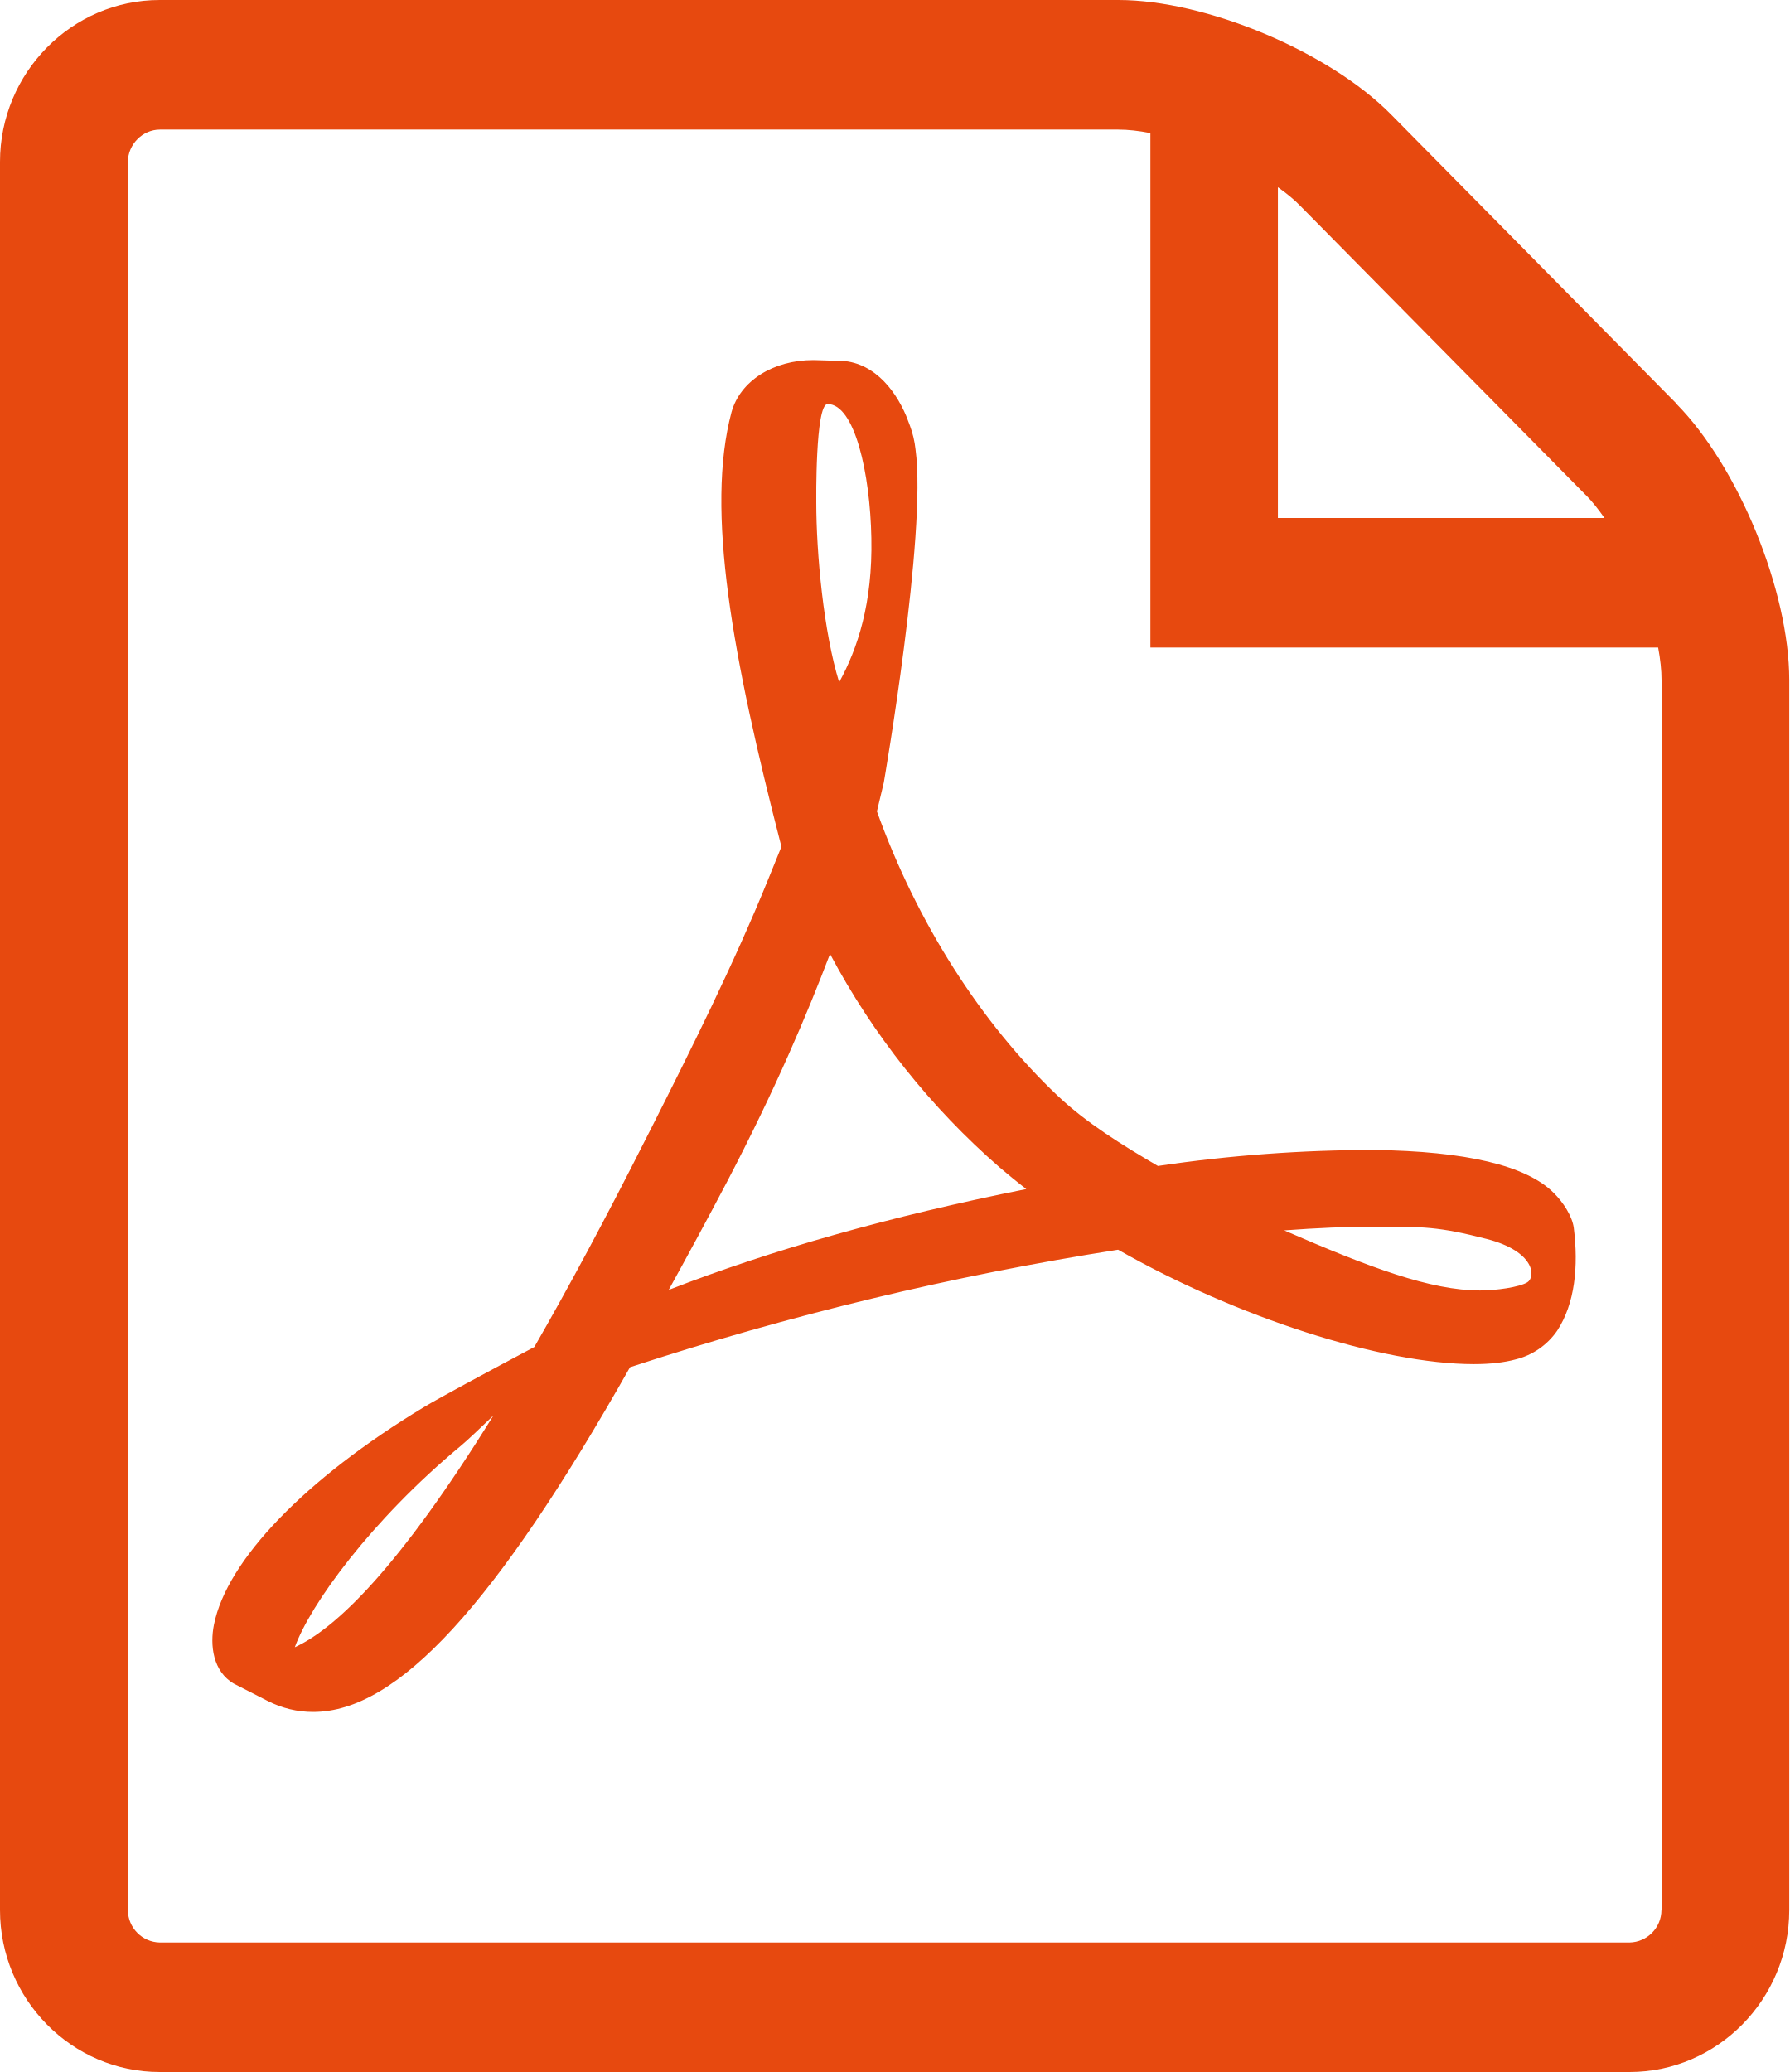
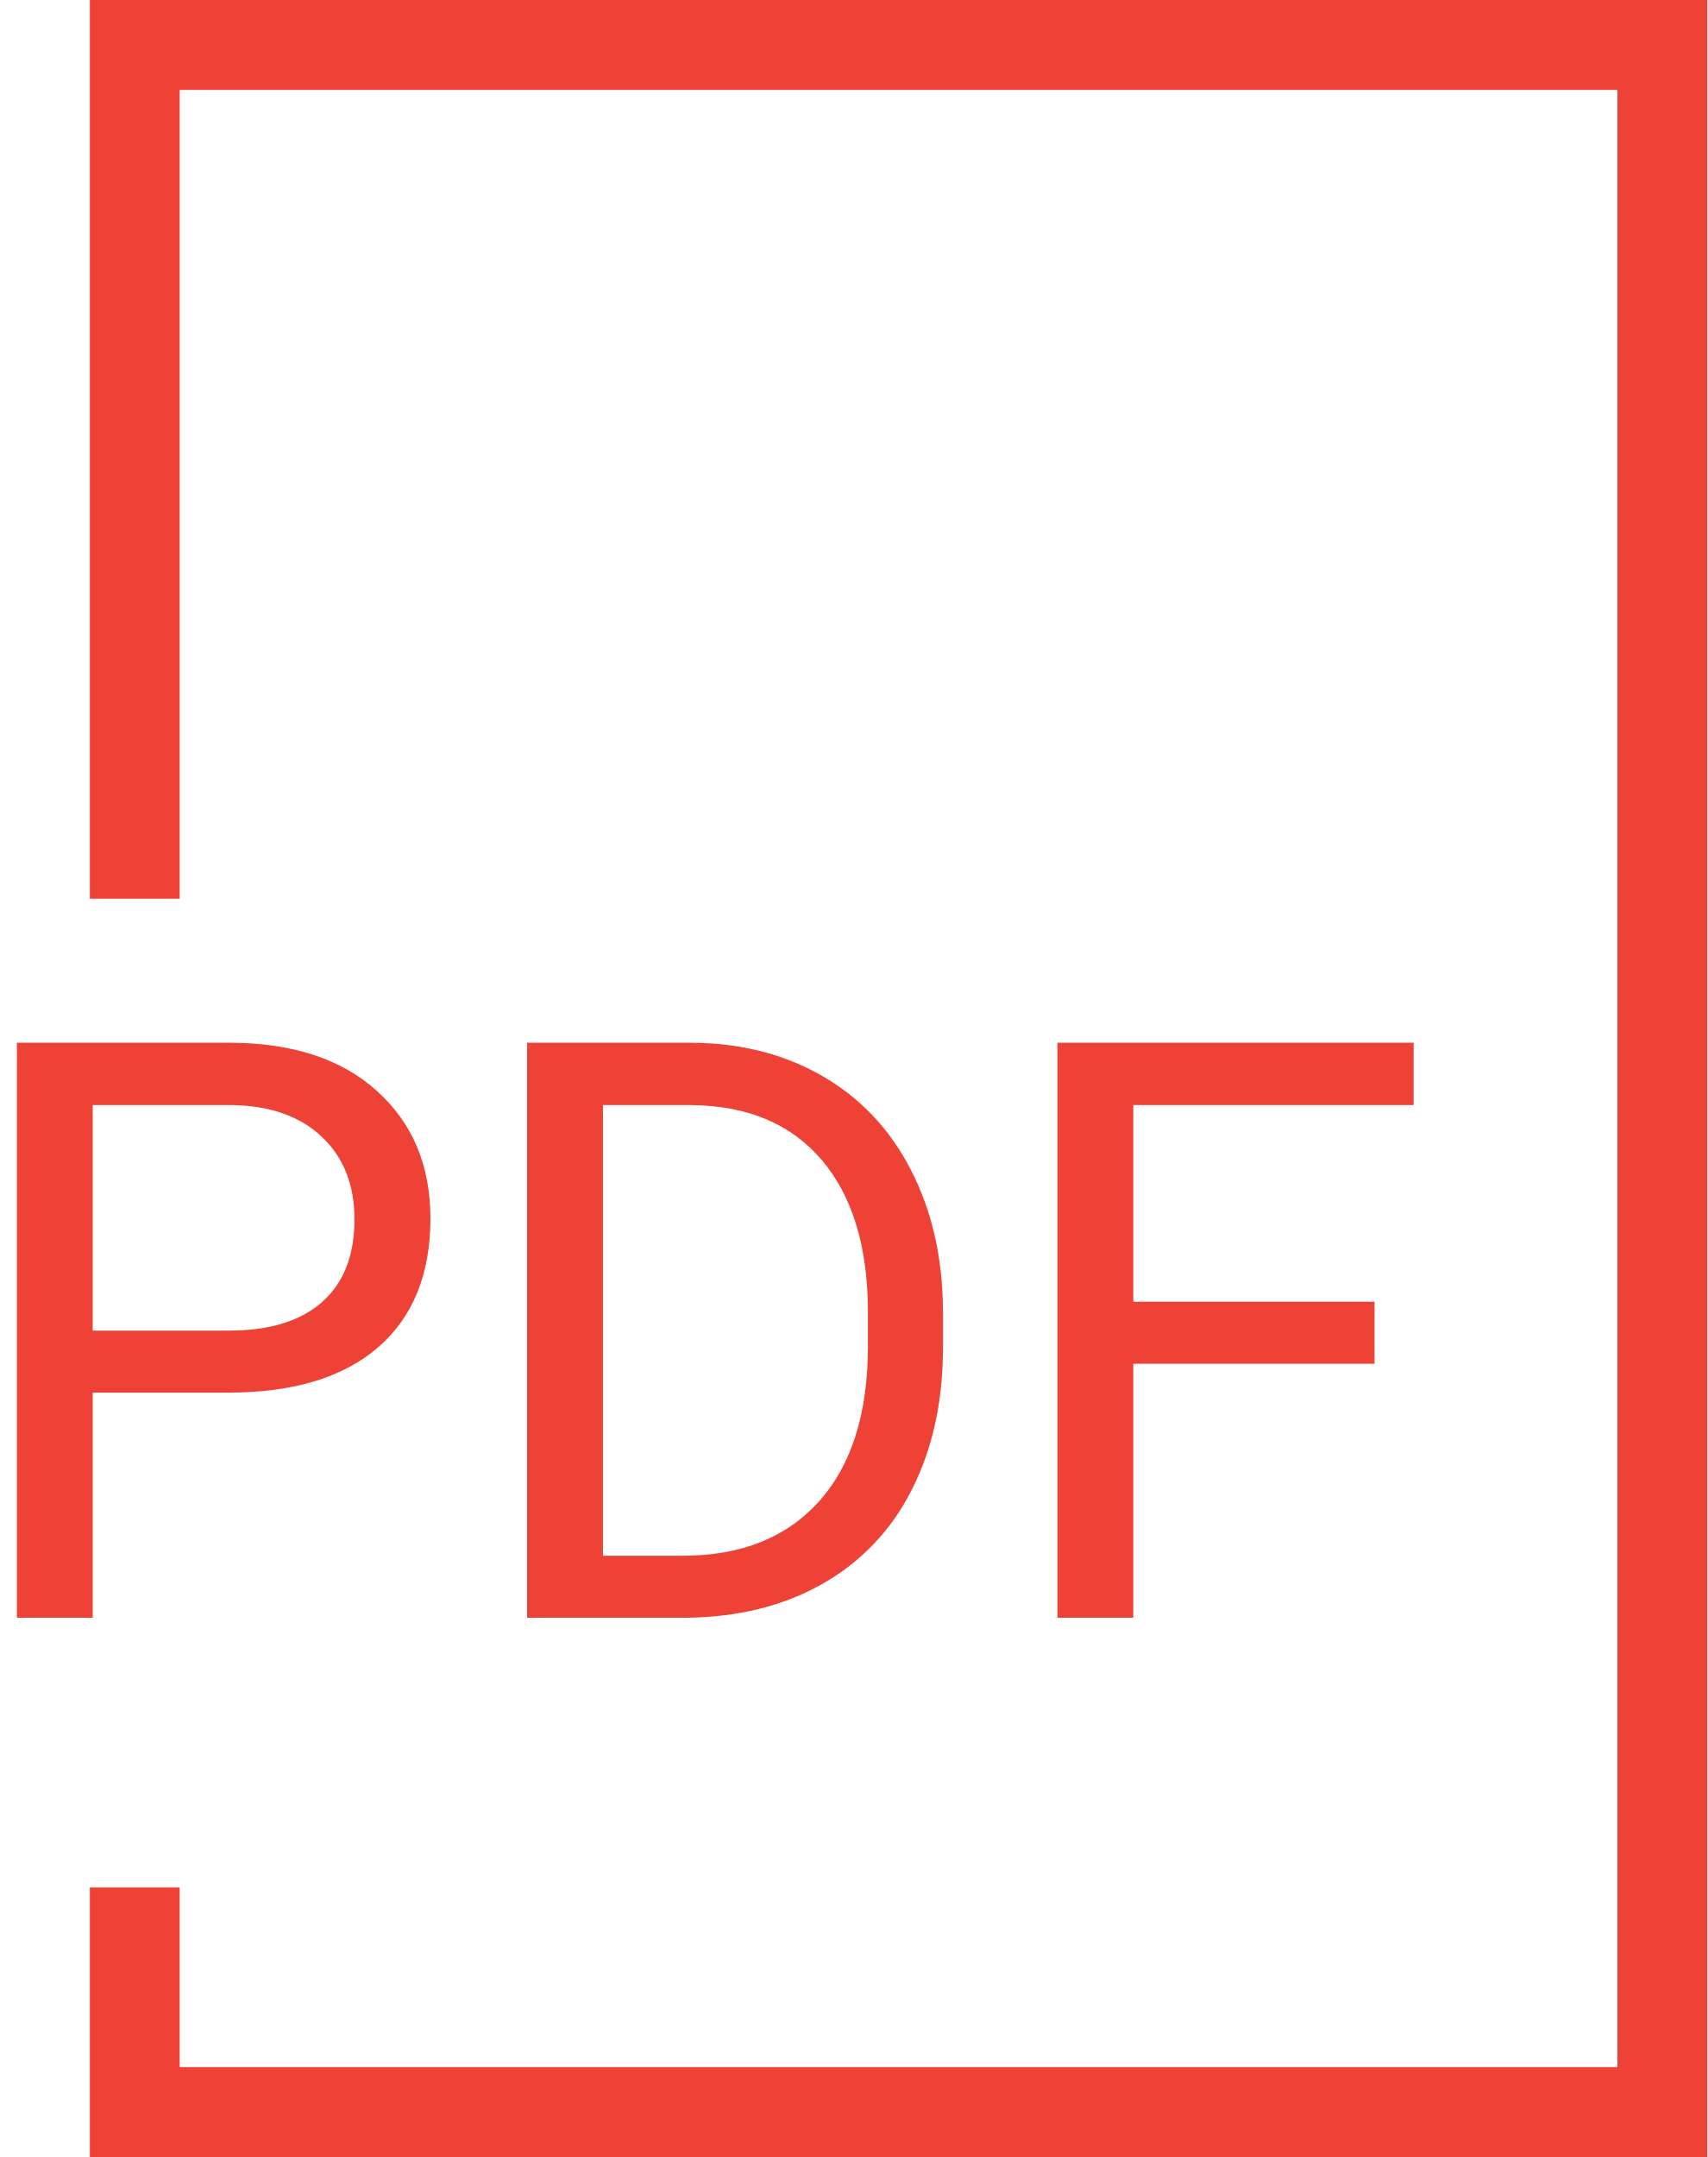
- <svg xmlns="http://www.w3.org/2000/svg" width="19" height="22" viewBox="0 0 19 22">
-   <path fill="#E7490F" fill-rule="nonzero" d="M16.498 12.665c-.29-.29-.931-.442-1.908-.455a15.608 15.608 0 0 0-2.294.17c-.374-.219-.76-.457-1.064-.745-.815-.771-1.496-1.842-1.92-3.02l.073-.305s.459-2.644.337-3.538a1.044 1.044 0 0 0-.06-.254l-.04-.104c-.124-.292-.37-.6-.753-.584l-.226-.007h-.006c-.428 0-.777.222-.869.553-.278 1.04.01 2.598.53 4.614l-.133.328c-.373.921-.84 1.85-1.253 2.668l-.054.106c-.434.86-.827 1.59-1.184 2.21l-.369.197c-.026.014-.658.352-.806.443-1.257.76-2.09 1.623-2.227 2.308-.044.218-.012.498.212.627l.356.182c.155.079.318.118.485.118.895 0 1.934-1.13 3.365-3.66a33.157 33.157 0 0 1 5.183-1.248c1.257.717 2.802 1.215 3.778 1.215.173 0 .322-.017.443-.05a.755.755 0 0 0 .441-.304c.19-.289.228-.686.177-1.093-.016-.121-.11-.27-.214-.372zM3.131 17.489c.163-.452.81-1.346 1.764-2.139.06-.049.208-.19.344-.32-1 1.614-1.668 2.258-2.108 2.46zM8.788 4.29c.288 0 .452.735.465 1.424.014.688-.145 1.172-.342 1.53-.164-.53-.243-1.365-.243-1.91 0 0-.012-1.044.12-1.044zm-1.687 9.406c.2-.363.409-.747.622-1.153.519-.995.847-1.774 1.091-2.414a7.956 7.956 0 0 0 1.802 2.267c.09.076.183.153.282.229-1.447.29-2.697.643-3.797 1.071zm9.12-.082c-.089.055-.341.088-.504.088-.524 0-1.172-.243-2.08-.638.349-.026.669-.04.956-.04.525 0 .681-.001 1.195.131.514.133.52.403.432.459zm1.58-9.33l-3.03-3.069C14.111.547 12.808 0 11.875 0H1.696C.763 0 0 .773 0 1.719V20.28C0 21.227.763 22 1.696 22h15.608c.933 0 1.696-.773 1.696-1.719V7.22c0-.946-.54-2.266-1.2-2.934zm-.96.973c.066.067.132.15.197.243H13.57V1.988c.093.065.174.132.24.2l3.03 3.069zm.802 15.024a.346.346 0 0 1-.34.344H1.697a.346.346 0 0 1-.339-.344V1.72c0-.187.156-.344.34-.344h10.178c.103 0 .217.013.34.037v5.463h5.392c.023.123.036.24.036.344V20.28z" />
+ <svg xmlns="http://www.w3.org/2000/svg" width="19" height="24" viewBox="0 0 19 24">
+   <g fill="#EE4237" fill-rule="evenodd">
+     <path d="M1 24v-3h1v2h16V1H2v9H1V0h18v24H1z" />
+     <path fill-rule="nonzero" d="M1.032 15.495V18H.188v-6.398h2.36c.7 0 1.25.178 1.646.536.397.357.596.83.596 1.42 0 .62-.195 1.098-.583 1.434-.388.335-.944.503-1.667.503H1.032zm0-.69h1.516c.452 0 .797-.106 1.037-.318.24-.213.36-.52.36-.921 0-.38-.12-.686-.36-.914-.24-.229-.57-.347-.988-.356H1.032v2.51zM5.866 18v-6.398h1.806c.557 0 1.05.123 1.477.369.428.246.758.596.99 1.05.234.454.352.976.355 1.564v.41c0 .603-.117 1.131-.35 1.586a2.457 2.457 0 0 1-.997 1.045c-.432.244-.936.368-1.51.374h-1.77zm.844-5.704v5.014h.888c.65 0 1.156-.202 1.518-.606.362-.405.543-.98.543-1.727v-.374c0-.727-.171-1.291-.512-1.694-.342-.403-.826-.607-1.453-.613H6.71zm8.587 2.878h-2.685V18h-.844v-6.398h3.964v.694h-3.12v2.188h2.685v.69z" />
+   </g>
</svg>
